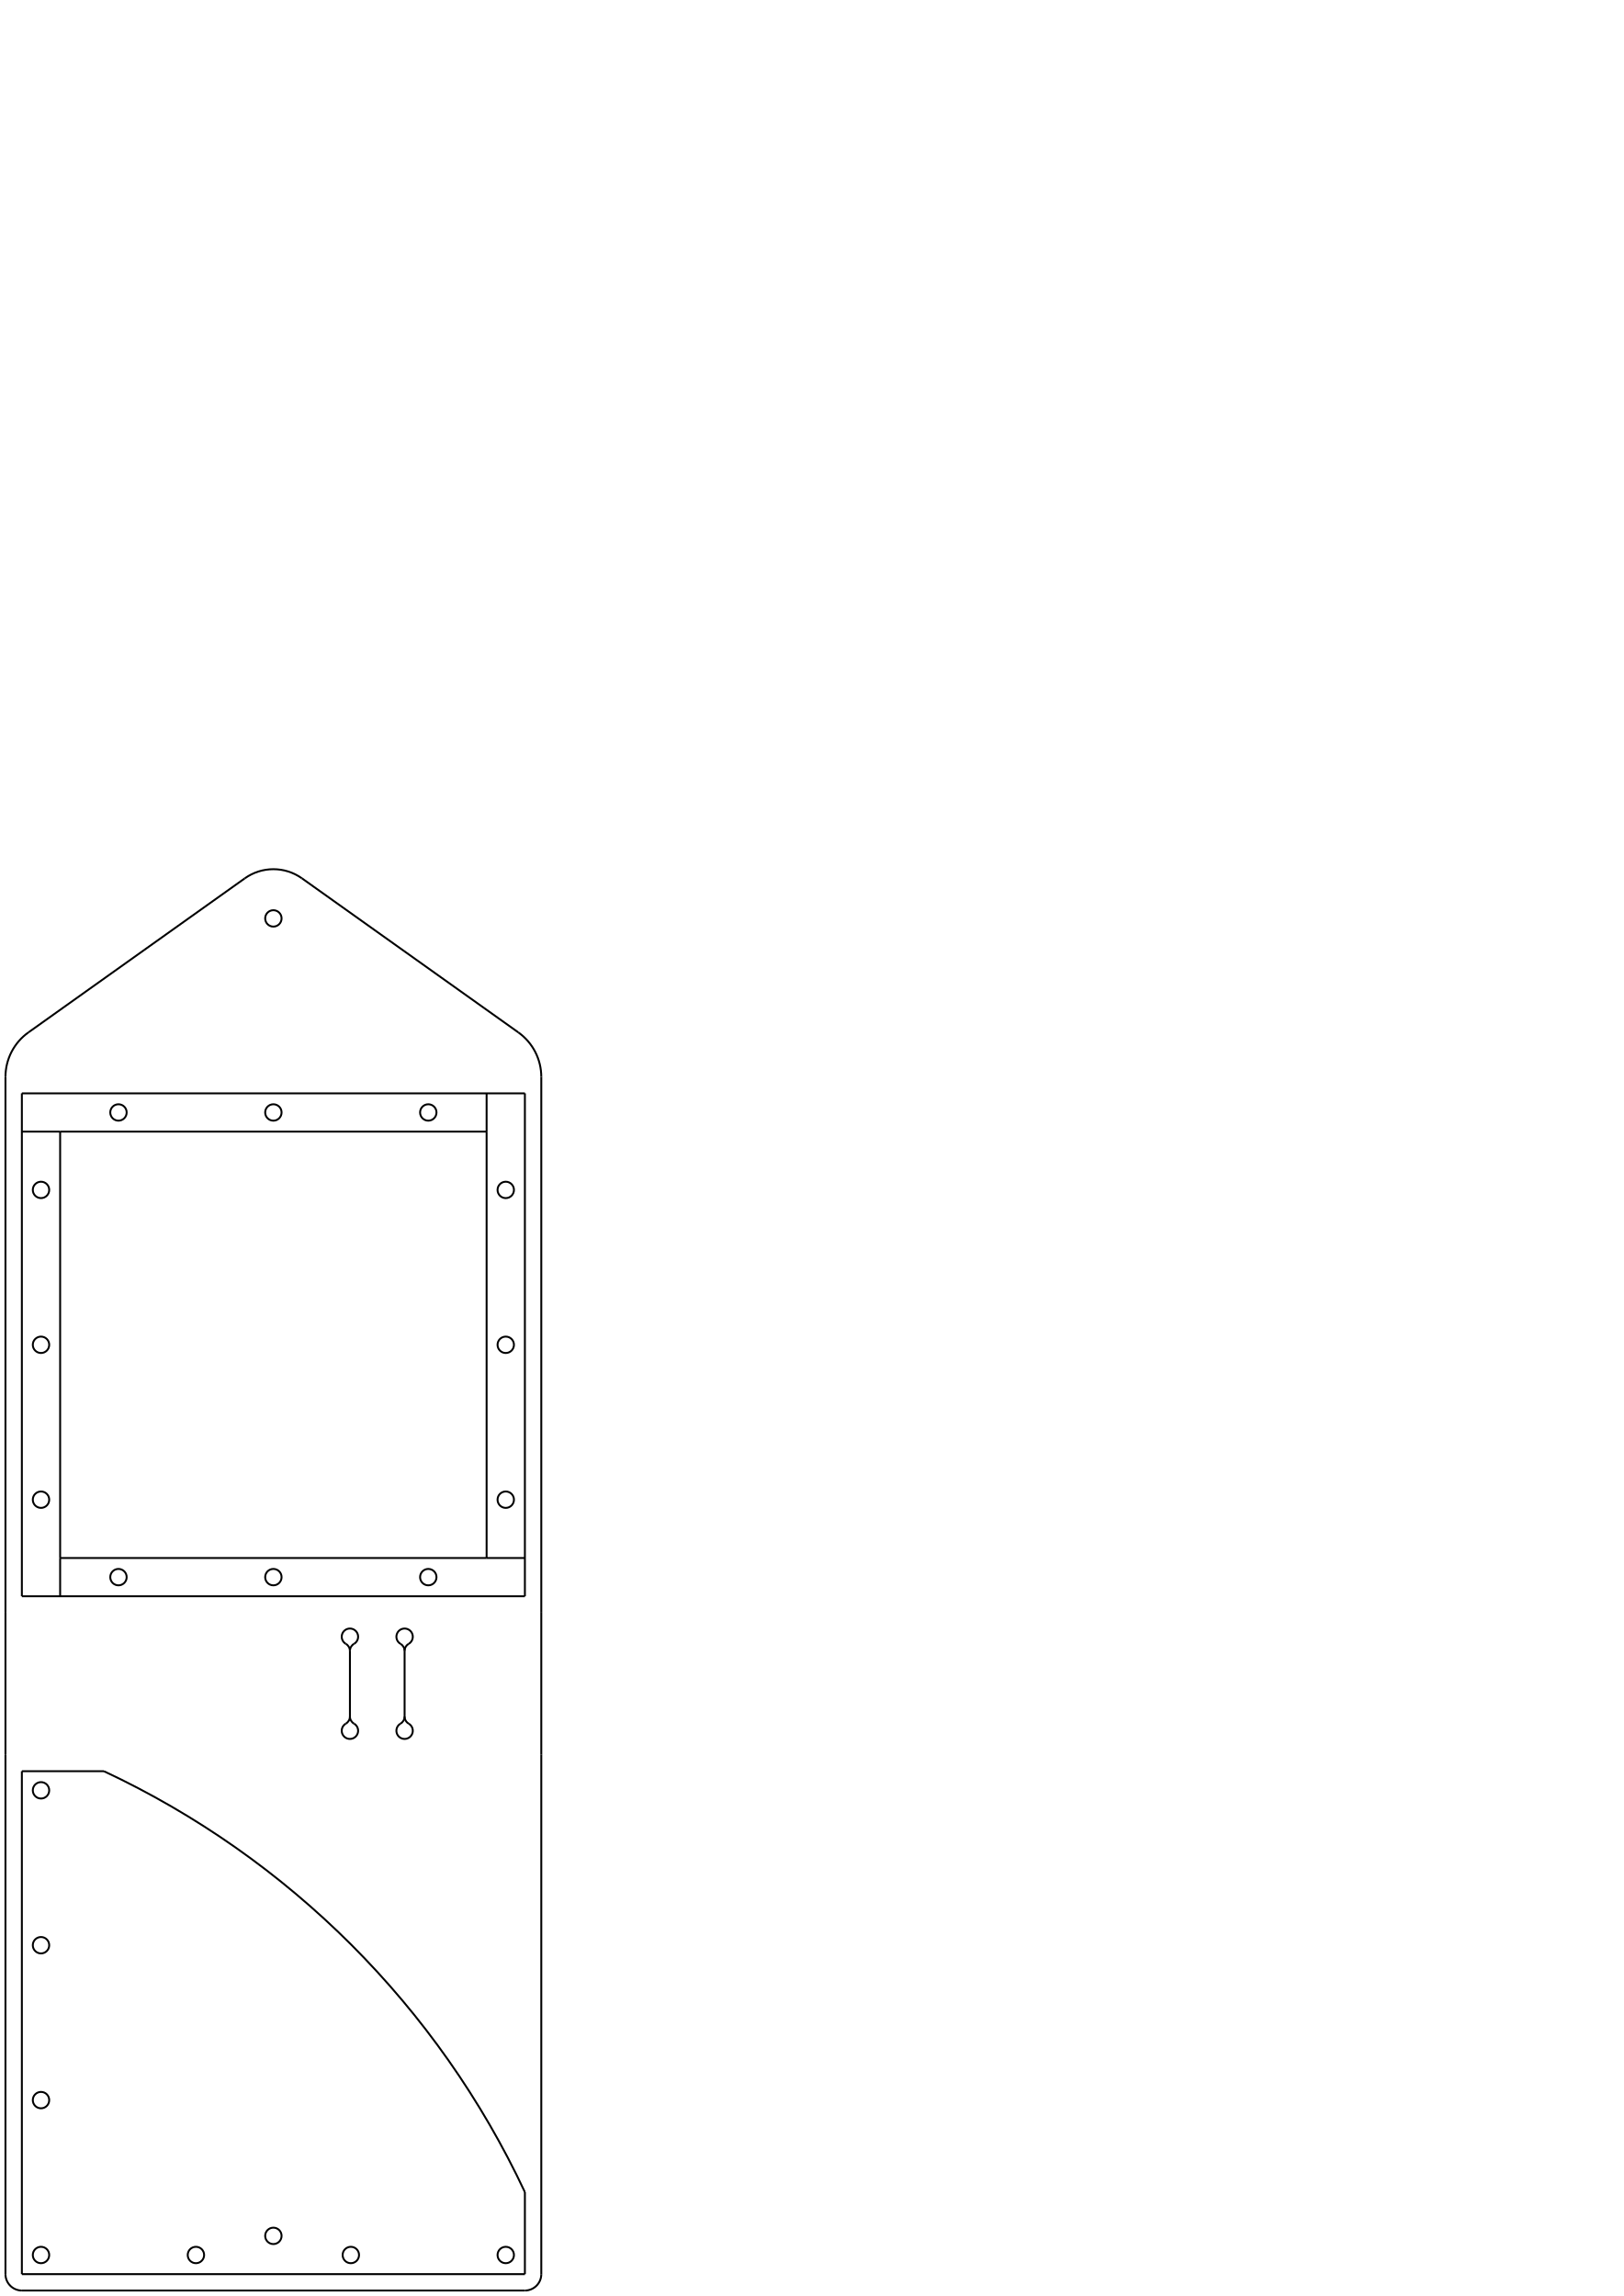
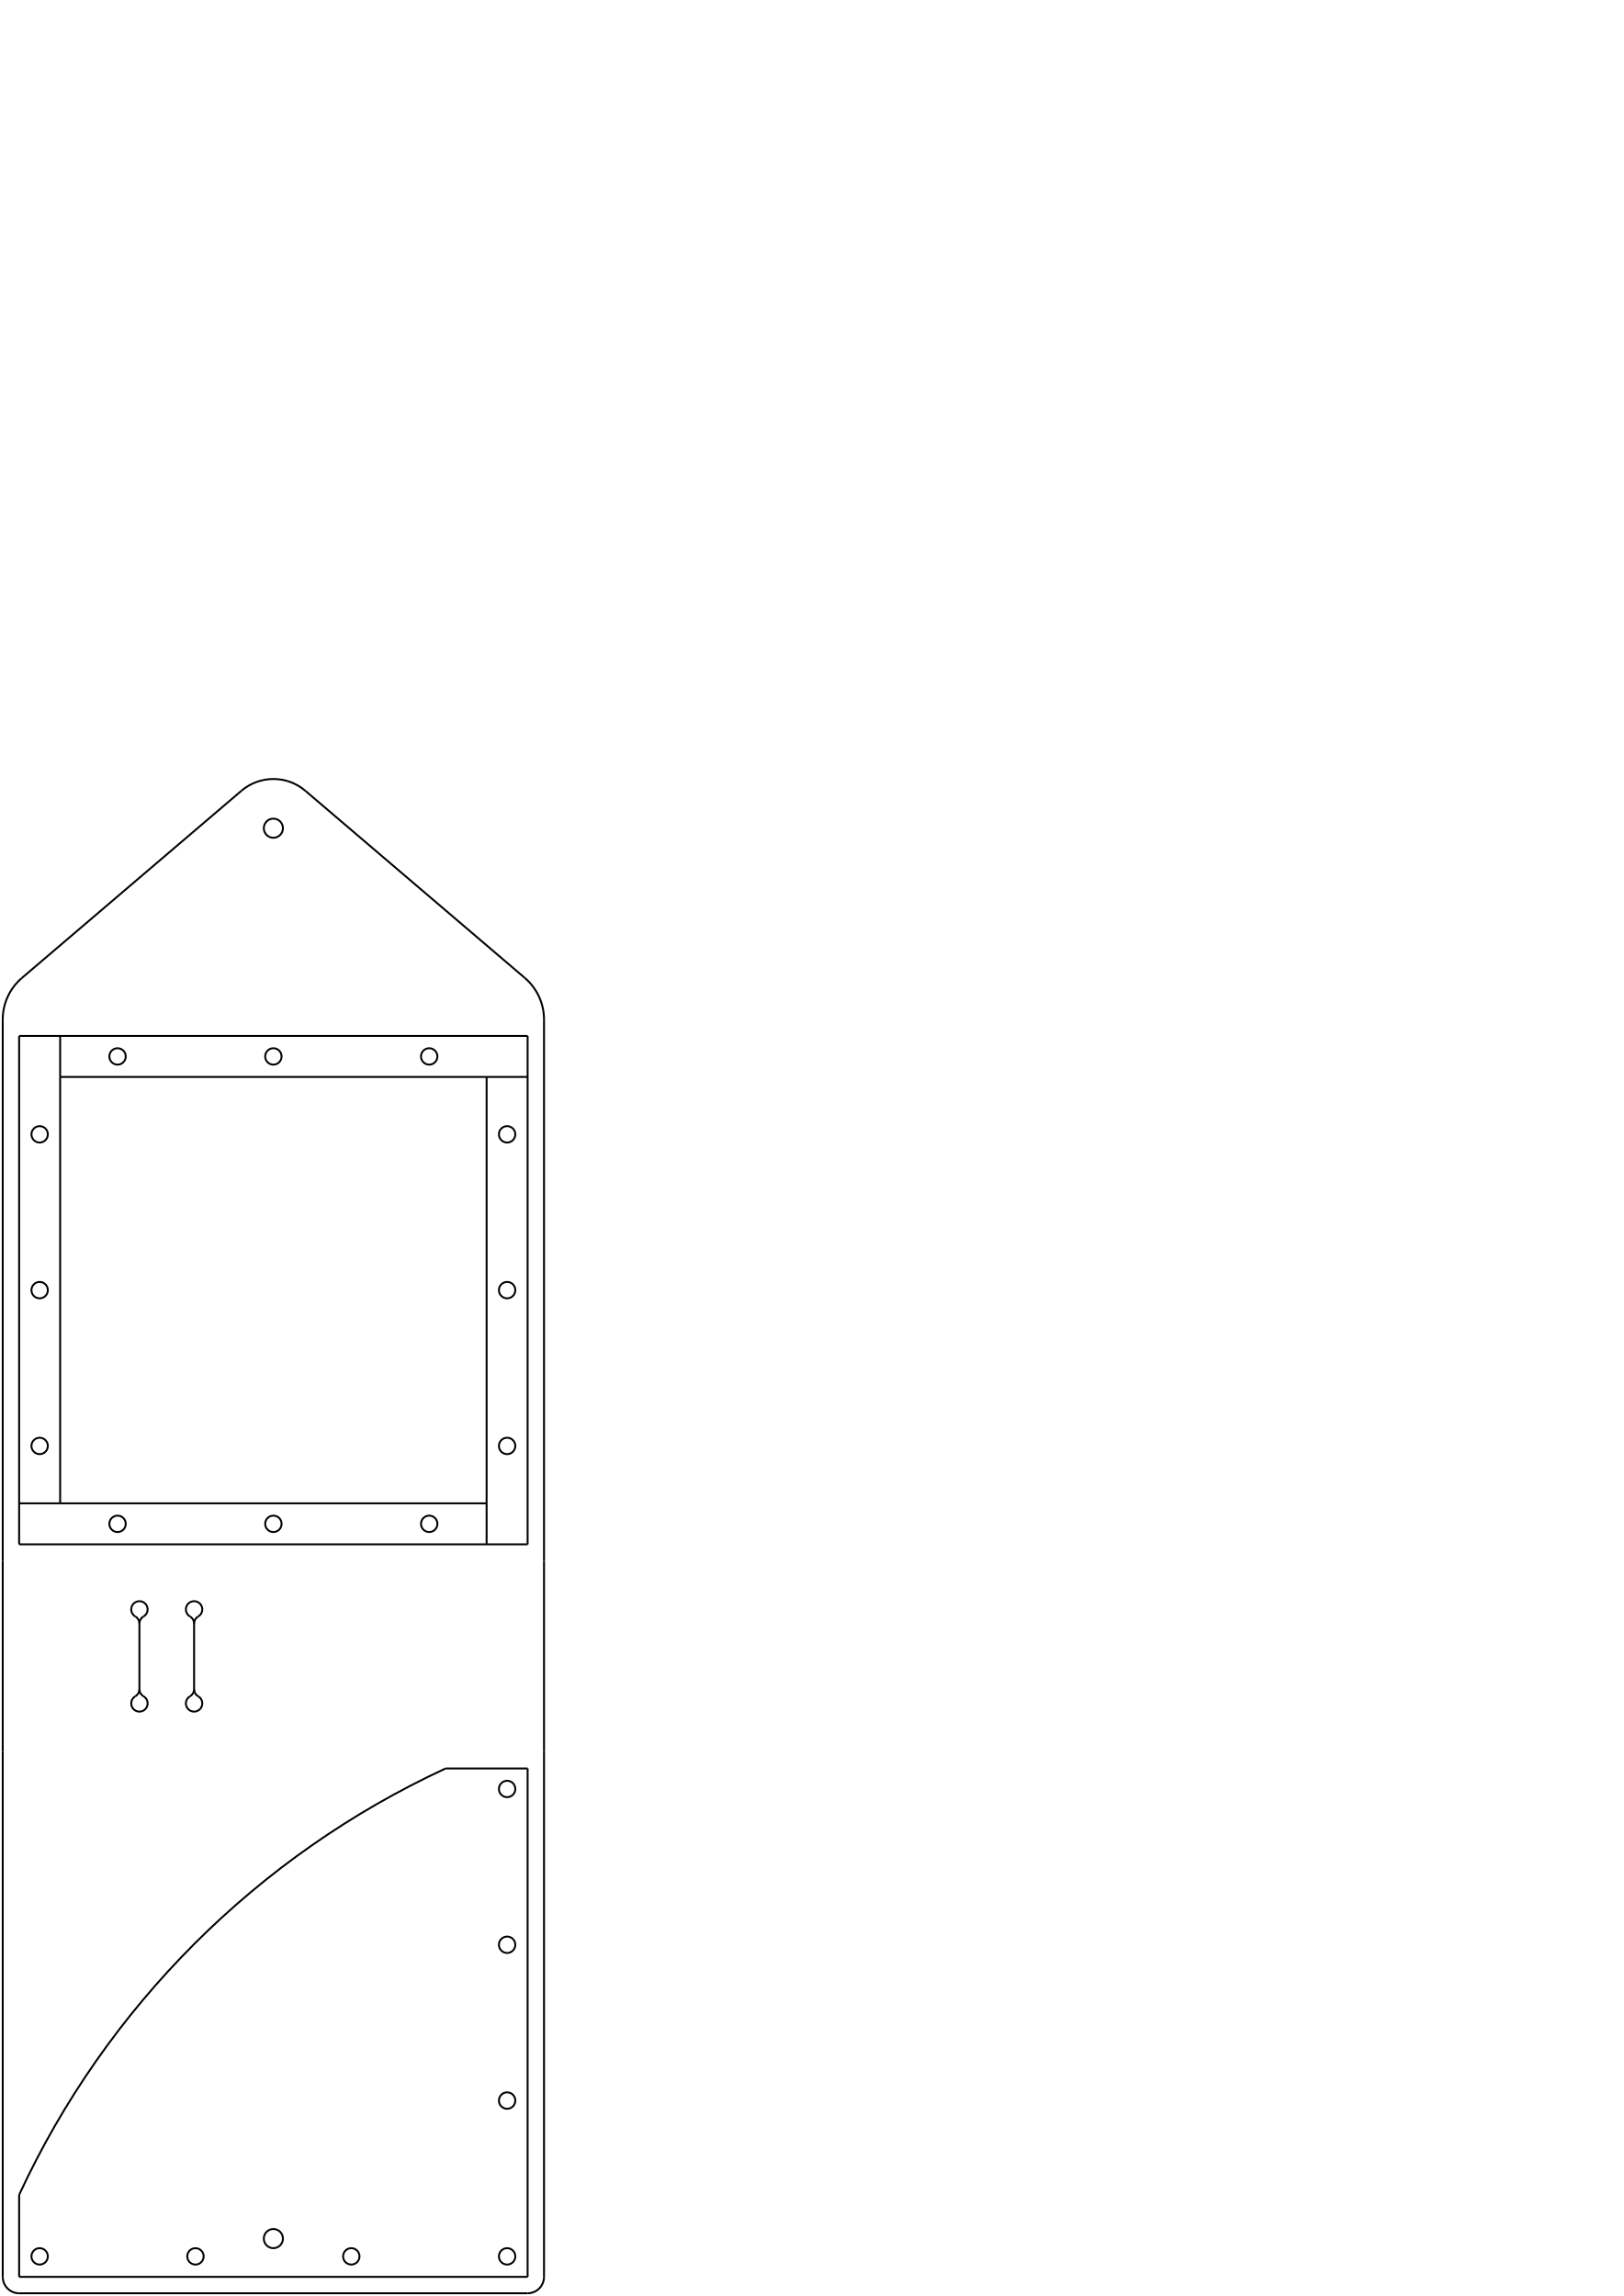
- <svg xmlns="http://www.w3.org/2000/svg" version="1.1" baseProfile="full" width="297" height="420" viewBox="0 0 297 420">
-   <g id="View" transform="rotate(90,50,246) translate(50,246) scale(1,1)">
-     <g stroke="rgb(0, 0, 0)" stroke-width="0.35" stroke-linecap="butt" stroke-linejoin="miter" fill="none">
-       <path id="1" d=" M -46 -46 L 46 -46 " />
-       <path id="2" d=" M 46 -46 L 46 46 " />
-       <path id="3" d=" M 46 46 L -46 46 " />
-       <path id="4" d=" M -46 46 L -46 -46 " />
-       <path id="5" d=" M -39 -39 L 39 -39 " />
-       <path id="6" d=" M 39 -39 L 39 39 " />
-       <path id="7" d=" M 39 39 L -39 39 " />
-       <path id="8" d=" M -39 39 L -39 -39 " />
-       <circle cx="-42.5" cy="-28.333" r="1.5" />
-       <circle cx="-42.5" cy="28.333" r="1.5" />
-       <circle cx="-28.333" cy="42.5" r="1.5" />
-       <circle cx="28.333" cy="42.5" r="1.5" />
-       <circle cx="42.5" cy="28.333" r="1.5" />
-       <circle cx="42.5" cy="-28.333" r="1.5" />
-       <circle cx="28.333" cy="-42.5" r="1.5" />
-       <circle cx="-28.333" cy="-42.5" r="1.5" />
-       <circle cx="-42.5" cy="0" r="1.5" />
-       <circle cx="0" cy="42.5" r="1.5" />
-       <circle cx="42.5" cy="0" r="1.5" />
-       <circle cx="0" cy="-42.5" r="1.5" />
-     </g>
-   </g>
-   <g id="View001" transform="rotate(90,50,246) translate(50,246) scale(1,1)">
-     <g stroke="rgb(0, 0, 0)" stroke-width="0.35" stroke-linecap="butt" stroke-linejoin="miter" fill="none">
-       <path id="1" d=" M -49 -49 L 49 -49 " />
-       <path id="2" d=" M 49 -49 L 75 -49 " />
-       <path id="3" d=" M 75 -49 L 170 -49 " />
-       <path d="M173 -46 A3 3 0 0 0 170 -49" />
-       <path id="5" d=" M 173 -46 L 173 46 " />
-       <path d="M170 49 A3 3 0 0 0 173 46" />
-       <path id="7" d=" M 170 49 L 75 49 " />
-       <path id="8" d=" M 75 49 L 49 49 " />
-       <path id="9" d=" M 49 49 L -49 49 " />
-       <path d="M-57.146 44.801 A10 10 0 0 0 -49 49" />
-       <path id="11" d=" M -85.331 5.221 L -57.146 44.801 " />
-       <path d="M-85.331 -5.221 A9 9 0 0 0 -85.331 5.221" />
-       <path id="13" d=" M -57.146 -44.801 L -85.331 -5.221 " />
-       <path d="M-49 -49 A10 10 0 0 0 -57.146 -44.801" />
-       <path id="15" d=" M 78 46 L 170 46 " />
-       <path id="16" d=" M 170 46 L 170 -46 " />
-       <path id="17" d=" M 170 -46 L 155 -46 " />
-       <path d="M155 -46 A160 160 0 0 0 78 31" />
-       <path id="19" d=" M 78 31 L 78 46 " />
-       <circle cx="166.5" cy="-42.5" r="1.5" />
-       <circle cx="166.5" cy="-14.167" r="1.5" />
-       <circle cx="166.5" cy="14.167" r="1.5" />
-       <circle cx="166.5" cy="42.5" r="1.5" />
-       <circle cx="138.167" cy="42.5" r="1.5" />
-       <circle cx="109.833" cy="42.5" r="1.5" />
-       <circle cx="81.5" cy="42.5" r="1.5" />
-       <path id="27" d=" M -39 -39 L -46 -39 " />
-       <path id="28" d=" M 39 -39 L 39 -46 " />
-       <path id="29" d=" M 39 39 L 46 39 " />
-       <path id="30" d=" M -39 39 L -39 46 " />
-       <path d="M68 -24 A1.5 1.5 0 0 0 69.299 -24.75" />
-       <path d="M69.299 -23.25 A1.5 1.5 0 1 0 69.299 -24.75" />
-       <path d="M69.299 -23.25 A1.5 1.5 0 0 0 68 -24" />
-       <path id="34" d=" M 68 -24 L 56 -24 " />
-       <path d="M54.701 -24.75 A1.5 1.5 0 0 0 56 -24" />
-       <path d="M54.701 -24.75 A1.5 1.5 0 1 0 54.701 -23.25" />
-       <path d="M56 -24 A1.5 1.5 0 0 0 54.701 -23.25" />
-       <path d="M56 -14 A1.5 1.5 0 0 0 54.701 -13.25" />
-       <path d="M54.701 -14.75 A1.5 1.5 0 1 0 54.701 -13.25" />
-       <path d="M54.701 -14.75 A1.5 1.5 0 0 0 56 -14" />
-       <path id="41" d=" M 56 -14 L 68 -14 " />
-       <path d="M68 -14 A1.5 1.5 0 0 0 69.299 -14.75" />
-       <path d="M69.299 -13.25 A1.5 1.5 0 1 0 69.299 -14.75" />
-       <path d="M69.299 -13.25 A1.5 1.5 0 0 0 68 -14" />
-       <circle cx="-78" cy="7.10543e-15" r="1.5" />
-       <circle cx="163" cy="7.10543e-15" r="1.5" />
-     </g>
-   </g>
+ <svg xmlns="http://www.w3.org/2000/svg" version="1.1" width="297" height="420" viewBox="0 0 297 420" id="svg2985">
+   <defs id="defs3106" />
+   <path style="fill:none;stroke:#000000;stroke-width:0.35;stroke-linecap:butt;stroke-linejoin:miter" id="1" d="m 3.5,189.5 0,93" />
+   <path style="fill:none;stroke:#000000;stroke-width:0.35;stroke-linecap:butt;stroke-linejoin:miter" id="2" d="m 3.5,282.5 93,0" />
+   <path style="fill:none;stroke:#000000;stroke-width:0.35;stroke-linecap:butt;stroke-linejoin:miter" id="3" d="m 96.5,282.5 0,-93" />
+   <path style="fill:none;stroke:#000000;stroke-width:0.35;stroke-linecap:butt;stroke-linejoin:miter" id="4" d="m 96.5,189.5 -93,0" />
+   <path style="fill:none;stroke:#000000;stroke-width:0.35;stroke-linecap:butt;stroke-linejoin:miter" id="5" d="m 11,197 0,78" />
+   <path style="fill:none;stroke:#000000;stroke-width:0.35;stroke-linecap:butt;stroke-linejoin:miter" id="6" d="m 11,275 78,0" />
+   <path style="fill:none;stroke:#000000;stroke-width:0.35;stroke-linecap:butt;stroke-linejoin:miter" id="7" d="m 89,275 0,-78" />
+   <path style="fill:none;stroke:#000000;stroke-width:0.35;stroke-linecap:butt;stroke-linejoin:miter" id="8" d="m 89,197 -78,0" />
+   <path style="fill:none;stroke:#000000;stroke-width:0.35;stroke-linecap:butt;stroke-linejoin:miter" d="m 21.5,194.75 c 0.828,0 1.5,-0.672 1.5,-1.5 0,-0.828 -0.672,-1.5 -1.5,-1.5 -0.828,0 -1.5,0.672 -1.5,1.5 0,0.828 0.672,1.5 1.5,1.5 z" id="circle2998" />
+   <path style="fill:none;stroke:#000000;stroke-width:0.35;stroke-linecap:butt;stroke-linejoin:miter" d="m 78.5,194.75 c 0.828,0 1.5,-0.672 1.5,-1.5 0,-0.828 -0.672,-1.5 -1.5,-1.5 -0.828,0 -1.5,0.672 -1.5,1.5 0,0.828 0.672,1.5 1.5,1.5 z" id="circle3000" />
+   <path style="fill:none;stroke:#000000;stroke-width:0.35;stroke-linecap:butt;stroke-linejoin:miter" d="m 92.75,209 c 0.828,0 1.5,-0.672 1.5,-1.5 0,-0.828 -0.672,-1.5 -1.5,-1.5 -0.828,0 -1.5,0.672 -1.5,1.5 0,0.828 0.672,1.5 1.5,1.5 z" id="circle3002" />
+   <path style="fill:none;stroke:#000000;stroke-width:0.35;stroke-linecap:butt;stroke-linejoin:miter" d="m 92.75,266 c 0.828,0 1.5,-0.672 1.5,-1.5 0,-0.828 -0.672,-1.5 -1.5,-1.5 -0.828,0 -1.5,0.672 -1.5,1.5 0,0.828 0.672,1.5 1.5,1.5 z" id="circle3004" />
+   <path style="fill:none;stroke:#000000;stroke-width:0.35;stroke-linecap:butt;stroke-linejoin:miter" d="m 78.5,280.25 c 0.828,0 1.5,-0.672 1.5,-1.5 0,-0.828 -0.672,-1.5 -1.5,-1.5 -0.828,0 -1.5,0.672 -1.5,1.5 0,0.828 0.672,1.5 1.5,1.5 z" id="circle3006" />
+   <path style="fill:none;stroke:#000000;stroke-width:0.35;stroke-linecap:butt;stroke-linejoin:miter" d="m 21.5,280.25 c 0.828,0 1.5,-0.672 1.5,-1.5 0,-0.828 -0.672,-1.5 -1.5,-1.5 -0.828,0 -1.5,0.672 -1.5,1.5 0,0.828 0.672,1.5 1.5,1.5 z" id="circle3008" />
+   <path style="fill:none;stroke:#000000;stroke-width:0.35;stroke-linecap:butt;stroke-linejoin:miter" d="m 7.25,266 c 0.828,0 1.5,-0.672 1.5,-1.5 0,-0.828 -0.672,-1.5 -1.5,-1.5 -0.828,0 -1.5,0.672 -1.5,1.5 0,0.828 0.672,1.5 1.5,1.5 z" id="circle3010" />
+   <path style="fill:none;stroke:#000000;stroke-width:0.35;stroke-linecap:butt;stroke-linejoin:miter" d="m 7.25,209 c 0.828,0 1.5,-0.672 1.5,-1.5 0,-0.828 -0.672,-1.5 -1.5,-1.5 -0.828,0 -1.5,0.672 -1.5,1.5 0,0.828 0.672,1.5 1.5,1.5 z" id="circle3012" />
+   <path style="fill:none;stroke:#000000;stroke-width:0.35;stroke-linecap:butt;stroke-linejoin:miter" d="m 50,194.75 c 0.828,0 1.5,-0.672 1.5,-1.5 0,-0.828 -0.672,-1.5 -1.5,-1.5 -0.828,0 -1.5,0.672 -1.5,1.5 0,0.828 0.672,1.5 1.5,1.5 z" id="circle3014" />
+   <path style="fill:none;stroke:#000000;stroke-width:0.35;stroke-linecap:butt;stroke-linejoin:miter" d="m 92.75,237.5 c 0.828,0 1.5,-0.672 1.5,-1.5 0,-0.828 -0.672,-1.5 -1.5,-1.5 -0.828,0 -1.5,0.672 -1.5,1.5 0,0.828 0.672,1.5 1.5,1.5 z" id="circle3016" />
+   <path style="fill:none;stroke:#000000;stroke-width:0.35;stroke-linecap:butt;stroke-linejoin:miter" d="m 50,280.25 c 0.828,0 1.5,-0.672 1.5,-1.5 0,-0.828 -0.672,-1.5 -1.5,-1.5 -0.828,0 -1.5,0.672 -1.5,1.5 0,0.828 0.672,1.5 1.5,1.5 z" id="circle3018" />
+   <path style="fill:none;stroke:#000000;stroke-width:0.35;stroke-linecap:butt;stroke-linejoin:miter" d="m 7.25,237.5 c 0.828,0 1.5,-0.672 1.5,-1.5 0,-0.828 -0.672,-1.5 -1.5,-1.5 -0.828,0 -1.5,0.672 -1.5,1.5 0,0.828 0.672,1.5 1.5,1.5 z" id="circle3020" />
+   <path style="fill:none;stroke:#000000;stroke-width:0.35;stroke-linecap:butt;stroke-linejoin:miter" id="path3025" d="m 0.5,186.5 0,99" />
+   <path style="fill:none;stroke:#000000;stroke-width:0.35;stroke-linecap:butt;stroke-linejoin:miter" id="path3027" d="m 0.5,285.5 0,35" />
+   <path style="fill:none;stroke:#000000;stroke-width:0.35;stroke-linecap:butt;stroke-linejoin:miter" id="path3029" d="m 0.5,320.5 0,96" />
+   <path style="fill:none;stroke:#000000;stroke-width:0.35;stroke-linecap:butt;stroke-linejoin:miter" d="m 3.5,419.5 a 3,3 0 0 1 -3,-3" id="path3031" />
+   <path style="fill:none;stroke:#000000;stroke-width:0.35;stroke-linecap:butt;stroke-linejoin:miter" id="path3033" d="m 3.5,419.5 93,0" />
+   <path style="fill:none;stroke:#000000;stroke-width:0.35;stroke-linecap:butt;stroke-linejoin:miter" d="m 99.5,416.5 a 3,3 0 0 1 -3,3" id="path3035" />
+   <path style="fill:none;stroke:#000000;stroke-width:0.35;stroke-linecap:butt;stroke-linejoin:miter" id="path3037" d="m 99.5,416.5 0,-96" />
+   <path style="fill:none;stroke:#000000;stroke-width:0.35;stroke-linecap:butt;stroke-linejoin:miter" id="path3039" d="m 99.5,320.5 0,-35" />
+   <path style="fill:none;stroke:#000000;stroke-width:0.35;stroke-linecap:butt;stroke-linejoin:miter" id="9" d="m 99.5,285.5 0,-99" />
+   <path style="fill:none;stroke:#000000;stroke-width:0.35;stroke-linecap:butt;stroke-linejoin:miter" d="M 95.989,178.891 A 10,10 0 0 1 99.5,186.5" id="path3042" />
+   <path style="fill:none;stroke:#000000;stroke-width:0.35;stroke-linecap:butt;stroke-linejoin:miter" id="11" d="M 55.84,144.652 95.989,178.891" />
+   <path style="fill:none;stroke:#000000;stroke-width:0.35;stroke-linecap:butt;stroke-linejoin:miter" d="m 44.16,144.652 a 9,9 0 0 1 11.68,0" id="path3045" />
+   <path style="fill:none;stroke:#000000;stroke-width:0.35;stroke-linecap:butt;stroke-linejoin:miter" id="13" d="M 4.011,178.891 44.16,144.652" />
+   <path style="fill:none;stroke:#000000;stroke-width:0.35;stroke-linecap:butt;stroke-linejoin:miter" d="m 0.5,186.5 a 10,10 0 0 1 3.511,-7.609" id="path3048" />
+   <path style="fill:none;stroke:#000000;stroke-width:0.35;stroke-linecap:butt;stroke-linejoin:miter" id="15" d="m 96.5,323.5 0,93" />
+   <path style="fill:none;stroke:#000000;stroke-width:0.35;stroke-linecap:butt;stroke-linejoin:miter" id="16" d="m 96.5,416.5 -93,0" />
+   <path style="fill:none;stroke:#000000;stroke-width:0.35;stroke-linecap:butt;stroke-linejoin:miter" id="17" d="m 3.5,416.5 0,-15" />
+   <path style="fill:none;stroke:#000000;stroke-width:0.35;stroke-linecap:butt;stroke-linejoin:miter" d="m 3.5,401.5 a 160,160 0 0 1 78,-78" id="path3053" />
+   <path style="fill:none;stroke:#000000;stroke-width:0.35;stroke-linecap:butt;stroke-linejoin:miter" id="19" d="m 81.5,323.5 15,0" />
+   <path style="fill:none;stroke:#000000;stroke-width:0.35;stroke-linecap:butt;stroke-linejoin:miter" d="m 7.25,414.25 c 0.828,0 1.5,-0.672 1.5,-1.5 0,-0.828 -0.672,-1.5 -1.5,-1.5 -0.828,0 -1.5,0.672 -1.5,1.5 0,0.828 0.672,1.5 1.5,1.5 z" id="circle3056" />
+   <path style="fill:none;stroke:#000000;stroke-width:0.35;stroke-linecap:butt;stroke-linejoin:miter" d="m 35.75,414.25 c 0.828,0 1.5,-0.672 1.5,-1.5 0,-0.828 -0.672,-1.5 -1.5,-1.5 -0.828,0 -1.5,0.672 -1.5,1.5 0,0.828 0.672,1.5 1.5,1.5 z" id="circle3058" />
+   <path style="fill:none;stroke:#000000;stroke-width:0.35;stroke-linecap:butt;stroke-linejoin:miter" d="m 64.25,414.25 c 0.828,0 1.5,-0.672 1.5,-1.5 0,-0.828 -0.672,-1.5 -1.5,-1.5 -0.828,0 -1.5,0.672 -1.5,1.5 0,0.828 0.672,1.5 1.5,1.5 z" id="circle3060" />
+   <path style="fill:none;stroke:#000000;stroke-width:0.35;stroke-linecap:butt;stroke-linejoin:miter" d="m 92.75,414.25 c 0.828,0 1.5,-0.672 1.5,-1.5 0,-0.828 -0.672,-1.5 -1.5,-1.5 -0.828,0 -1.5,0.672 -1.5,1.5 0,0.828 0.672,1.5 1.5,1.5 z" id="circle3062" />
+   <path style="fill:none;stroke:#000000;stroke-width:0.35;stroke-linecap:butt;stroke-linejoin:miter" d="m 92.75,385.75 c 0.828,0 1.5,-0.672 1.5,-1.5 0,-0.828 -0.672,-1.5 -1.5,-1.5 -0.828,0 -1.5,0.672 -1.5,1.5 0,0.828 0.672,1.5 1.5,1.5 z" id="circle3064" />
+   <path style="fill:none;stroke:#000000;stroke-width:0.35;stroke-linecap:butt;stroke-linejoin:miter" d="m 92.75,357.25 c 0.828,0 1.5,-0.672 1.5,-1.5 0,-0.828 -0.672,-1.5 -1.5,-1.5 -0.828,0 -1.5,0.672 -1.5,1.5 0,0.828 0.672,1.5 1.5,1.5 z" id="circle3066" />
+   <path style="fill:none;stroke:#000000;stroke-width:0.35;stroke-linecap:butt;stroke-linejoin:miter" d="m 92.75,328.75 c 0.828,0 1.5,-0.672 1.5,-1.5 0,-0.828 -0.672,-1.5 -1.5,-1.5 -0.828,0 -1.5,0.672 -1.5,1.5 0,0.828 0.672,1.5 1.5,1.5 z" id="circle3068" />
+   <path style="fill:none;stroke:#000000;stroke-width:0.35;stroke-linecap:butt;stroke-linejoin:miter" id="27" d="m 11,197 0,-7.5" />
+   <path style="fill:none;stroke:#000000;stroke-width:0.35;stroke-linecap:butt;stroke-linejoin:miter" id="28" d="m 11,275 -7.5,0" />
+   <path style="fill:none;stroke:#000000;stroke-width:0.35;stroke-linecap:butt;stroke-linejoin:miter" id="29" d="m 89,275 0,7.5" />
+   <path style="fill:none;stroke:#000000;stroke-width:0.35;stroke-linecap:butt;stroke-linejoin:miter" id="30" d="m 89,197 7.5,0" />
+   <path style="fill:none;stroke:#000000;stroke-width:0.35;stroke-linecap:butt;stroke-linejoin:miter" d="m 25.5,309 a 1.5,1.5 0 0 1 -0.75,1.299" id="path3074" />
+   <path style="fill:none;stroke:#000000;stroke-width:0.35;stroke-linecap:butt;stroke-linejoin:miter" d="m 26.25,310.299 a 1.5,1.5 0 1 1 -1.5,0" id="path3076" />
+   <path style="fill:none;stroke:#000000;stroke-width:0.35;stroke-linecap:butt;stroke-linejoin:miter" d="M 26.25,310.299 A 1.5,1.5 0 0 1 25.5,309" id="path3078" />
+   <path style="fill:none;stroke:#000000;stroke-width:0.35;stroke-linecap:butt;stroke-linejoin:miter" id="34" d="m 25.5,309 0,-12" />
+   <path style="fill:none;stroke:#000000;stroke-width:0.35;stroke-linecap:butt;stroke-linejoin:miter" d="M 24.75,295.701 A 1.5,1.5 0 0 1 25.5,297" id="path3081" />
+   <path style="fill:none;stroke:#000000;stroke-width:0.35;stroke-linecap:butt;stroke-linejoin:miter" d="m 24.75,295.701 a 1.5,1.5 0 1 1 1.5,0" id="path3083" />
+   <path style="fill:none;stroke:#000000;stroke-width:0.35;stroke-linecap:butt;stroke-linejoin:miter" d="m 25.5,297 a 1.5,1.5 0 0 1 0.75,-1.299" id="path3085" />
+   <path style="fill:none;stroke:#000000;stroke-width:0.35;stroke-linecap:butt;stroke-linejoin:miter" d="m 35.5,297 a 1.5,1.5 0 0 1 0.75,-1.299" id="path3087" />
+   <path style="fill:none;stroke:#000000;stroke-width:0.35;stroke-linecap:butt;stroke-linejoin:miter" d="m 34.75,295.701 a 1.5,1.5 0 1 1 1.5,0" id="path3089" />
+   <path style="fill:none;stroke:#000000;stroke-width:0.35;stroke-linecap:butt;stroke-linejoin:miter" d="M 34.75,295.701 A 1.5,1.5 0 0 1 35.5,297" id="path3091" />
+   <path style="fill:none;stroke:#000000;stroke-width:0.35;stroke-linecap:butt;stroke-linejoin:miter" id="41" d="m 35.5,297 0,12" />
+   <path style="fill:none;stroke:#000000;stroke-width:0.35;stroke-linecap:butt;stroke-linejoin:miter" d="m 35.5,309 a 1.5,1.5 0 0 1 -0.75,1.299" id="path3094" />
+   <path style="fill:none;stroke:#000000;stroke-width:0.35;stroke-linecap:butt;stroke-linejoin:miter" d="m 36.25,310.299 a 1.5,1.5 0 1 1 -1.5,0" id="path3096" />
+   <path style="fill:none;stroke:#000000;stroke-width:0.35;stroke-linecap:butt;stroke-linejoin:miter" d="M 36.25,310.299 A 1.5,1.5 0 0 1 35.5,309" id="path3098" />
+   <path style="fill:none;stroke:#000000;stroke-width:0.35;stroke-linecap:butt;stroke-linejoin:miter" d="m 50,153.25 c 0.966,0 1.75,-0.783 1.75,-1.75 0,-0.967 -0.784,-1.75 -1.75,-1.75 -0.966,0 -1.75,0.783 -1.75,1.75 0,0.967 0.784,1.75 1.75,1.75 z" id="circle3100" />
+   <path style="fill:none;stroke:#000000;stroke-width:0.35;stroke-linecap:butt;stroke-linejoin:miter" d="m 50,411.25 c 0.966,0 1.75,-0.783 1.75,-1.75 0,-0.967 -0.784,-1.75 -1.75,-1.75 -0.966,0 -1.75,0.783 -1.75,1.75 0,0.967 0.784,1.75 1.75,1.75 z" id="circle3102" />
</svg>
